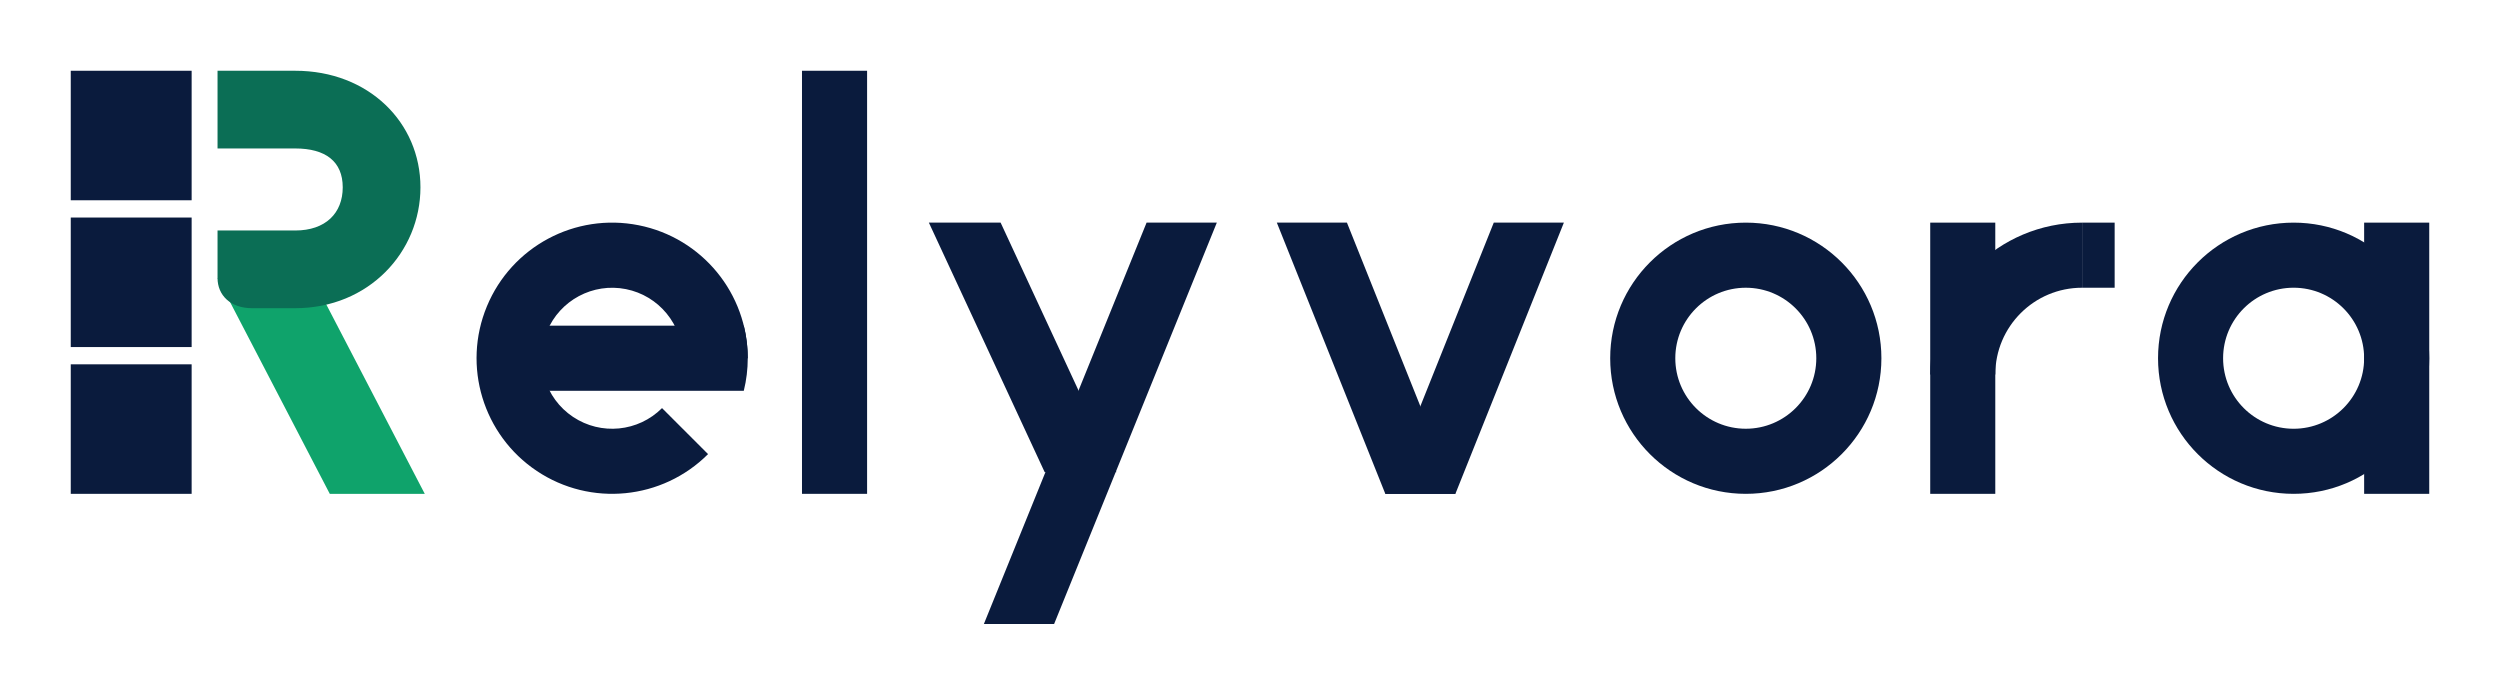
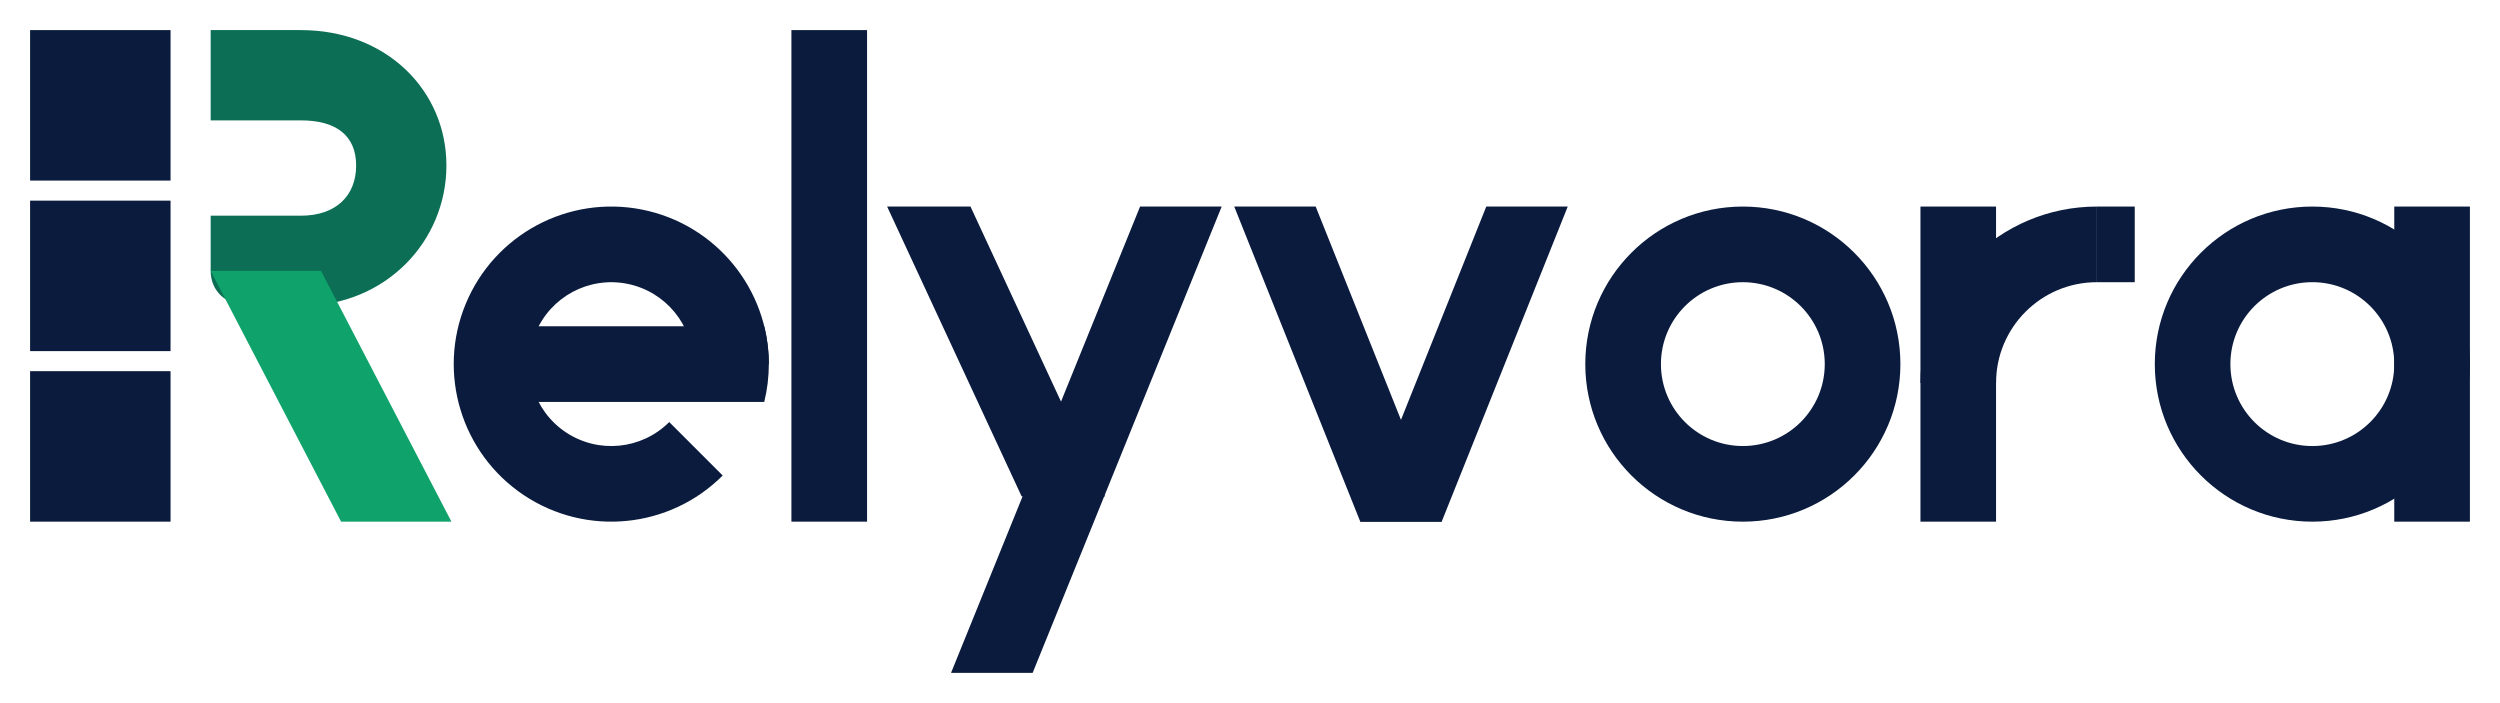
- <svg xmlns="http://www.w3.org/2000/svg" viewBox="7.61 -8.39 579.09 160.93" width="579.09" height="160.93" role="img" aria-label="Relyvora logo horizontal (color)">
+ <svg xmlns="http://www.w3.org/2000/svg" viewBox="18 2 498.41 140.15" width="498.41" height="140.15" role="img" aria-label="Relyvora logo horizontal (color)">
  <g id="primary" fill="#0A1B3D" fill-rule="evenodd">
    <path d="M24 8L52 8L52 38L24 38Z" />
    <path d="M24 42L52 42L52 72L24 72Z" />
    <path d="M24 76L52 76L52 106L24 106Z" />
-     <path d="M180.82 74.59A31.41 31.41 0 1 0 171.62 96.8L160.96 86.14A16.33 16.33 0 1 1 165.74 74.59Z" />
-     <path d="M125.54 67.05L179.9 67.05A31.41 31.41 0 0 1 179.9 82.13L125.54 82.13Z" />
-     <path d="M193.38 8L208.46 8L208.46 106L193.38 106Z" />
-     <path d="M273.2 43.18L289.47 43.18L251.78 136.15L235.51 136.15Z" />
-     <path d="M222.77 43.18L239.39 43.18L266.21 100.97L249.59 100.97Z" />
-     <path d="M303.37 43.18L319.61 43.18L344.73 106L328.5 106Z" />
-     <path d="M353.62 43.18L369.86 43.18L344.73 106L328.5 106Z" />
-     <path d="M443.41 74.59A31.41 31.41 0 1 0 380.59 74.59A31.41 31.41 0 1 0 443.41 74.59ZM428.33 74.59A16.33 16.33 0 1 0 395.67 74.59A16.33 16.33 0 1 0 428.33 74.59Z" />
-     <path d="M454.72 43.18L469.79 43.18L469.79 106L454.72 106Z" />
-     <path d="M454.72 78.36A35.18 35.18 0 0 1 489.9 43.18L489.9 58.26A20.1 20.1 0 0 0 469.79 78.36Z" />
-     <path d="M489.9 43.18L497.44 43.18L497.44 58.26L489.9 58.26Z" />
-     <path d="M570.31 74.59A31.41 31.41 0 1 0 507.49 74.59A31.41 31.41 0 1 0 570.31 74.59ZM555.23 74.59A16.33 16.33 0 1 0 522.56 74.59A16.33 16.33 0 1 0 555.23 74.59Z" />
-     <path d="M555.23 43.18L570.31 43.18L570.31 106L555.23 106Z" />
+     <path d="M116 67.05L170.36 67.05A31.41 31.41 0 0 1 170.36 82.13L116 82.13Z" />
+     <path d="M171.28 74.59A31.41 31.41 0 1 0 162.08 96.8L151.42 86.14A16.33 16.33 0 1 1 156.2 74.59Z" />
+     <path d="M175.78 8L190.86 8L190.86 106L175.78 106Z" />
+     <path d="M194.86 43.18L211.48 43.18L238.3 100.97L221.68 100.97Z" />
+     <path d="M245.29 43.18L261.56 43.18L223.87 136.15L207.6 136.15Z" />
+     <path d="M264.06 43.18L280.3 43.18L305.42 106L289.19 106Z" />
+     <path d="M314.31 43.18L330.55 43.18L305.42 106L289.19 106Z" />
+     <path d="M396.87 74.59A31.41 31.41 0 1 0 334.05 74.59A31.41 31.41 0 1 0 396.87 74.59ZM381.79 74.59A16.33 16.33 0 1 0 349.13 74.59A16.33 16.33 0 1 0 381.79 74.59Z" />
+     <path d="M400.87 43.18L415.94 43.18L415.94 106L400.87 106Z" />
+     <path d="M400.87 78.36A35.18 35.18 0 0 1 436.05 43.18L436.05 58.26A20.1 20.1 0 0 0 415.94 78.36Z" />
+     <path d="M436.05 43.18L443.59 43.18L443.59 58.26L436.05 58.26Z" />
+     <path d="M510.41 74.59A31.41 31.41 0 1 0 447.59 74.59A31.41 31.41 0 1 0 510.41 74.59ZM495.33 74.59A16.33 16.33 0 1 0 462.66 74.59A16.33 16.33 0 1 0 495.33 74.59Z" />
+     <path d="M495.33 43.18L510.41 43.18L510.41 106L495.33 106Z" />
+   </g>
+   <g id="mid" fill="#0B6E55" fill-rule="evenodd">
+     <path d="M60 8L78 8C95 8 107 20 107 35C107 50 95 63 78 63L68 63C63 63 60 60 60 56L60 45L78 45C85 45 89 41 89 35C89 29 85 26 78 26L60 26Z" />
  </g>
  <g id="accent" fill="#0FA36B" fill-rule="evenodd">
-     <path d="M58 56L80 56L106 106L84 106Z" />
-   </g>
-   <g id="mid" fill="#0B6E55" fill-rule="evenodd">
-     <path d="M58 8L76 8C93 8 105 20 105 35C105 50 93 63 76 63L66 63C61 63 58 60 58 56L58 45L76 45C83 45 87 41 87 35C87 29 83 26 76 26L58 26Z" />
+     <path d="M60 56L82 56L108 106L86 106Z" />
  </g>
</svg>
